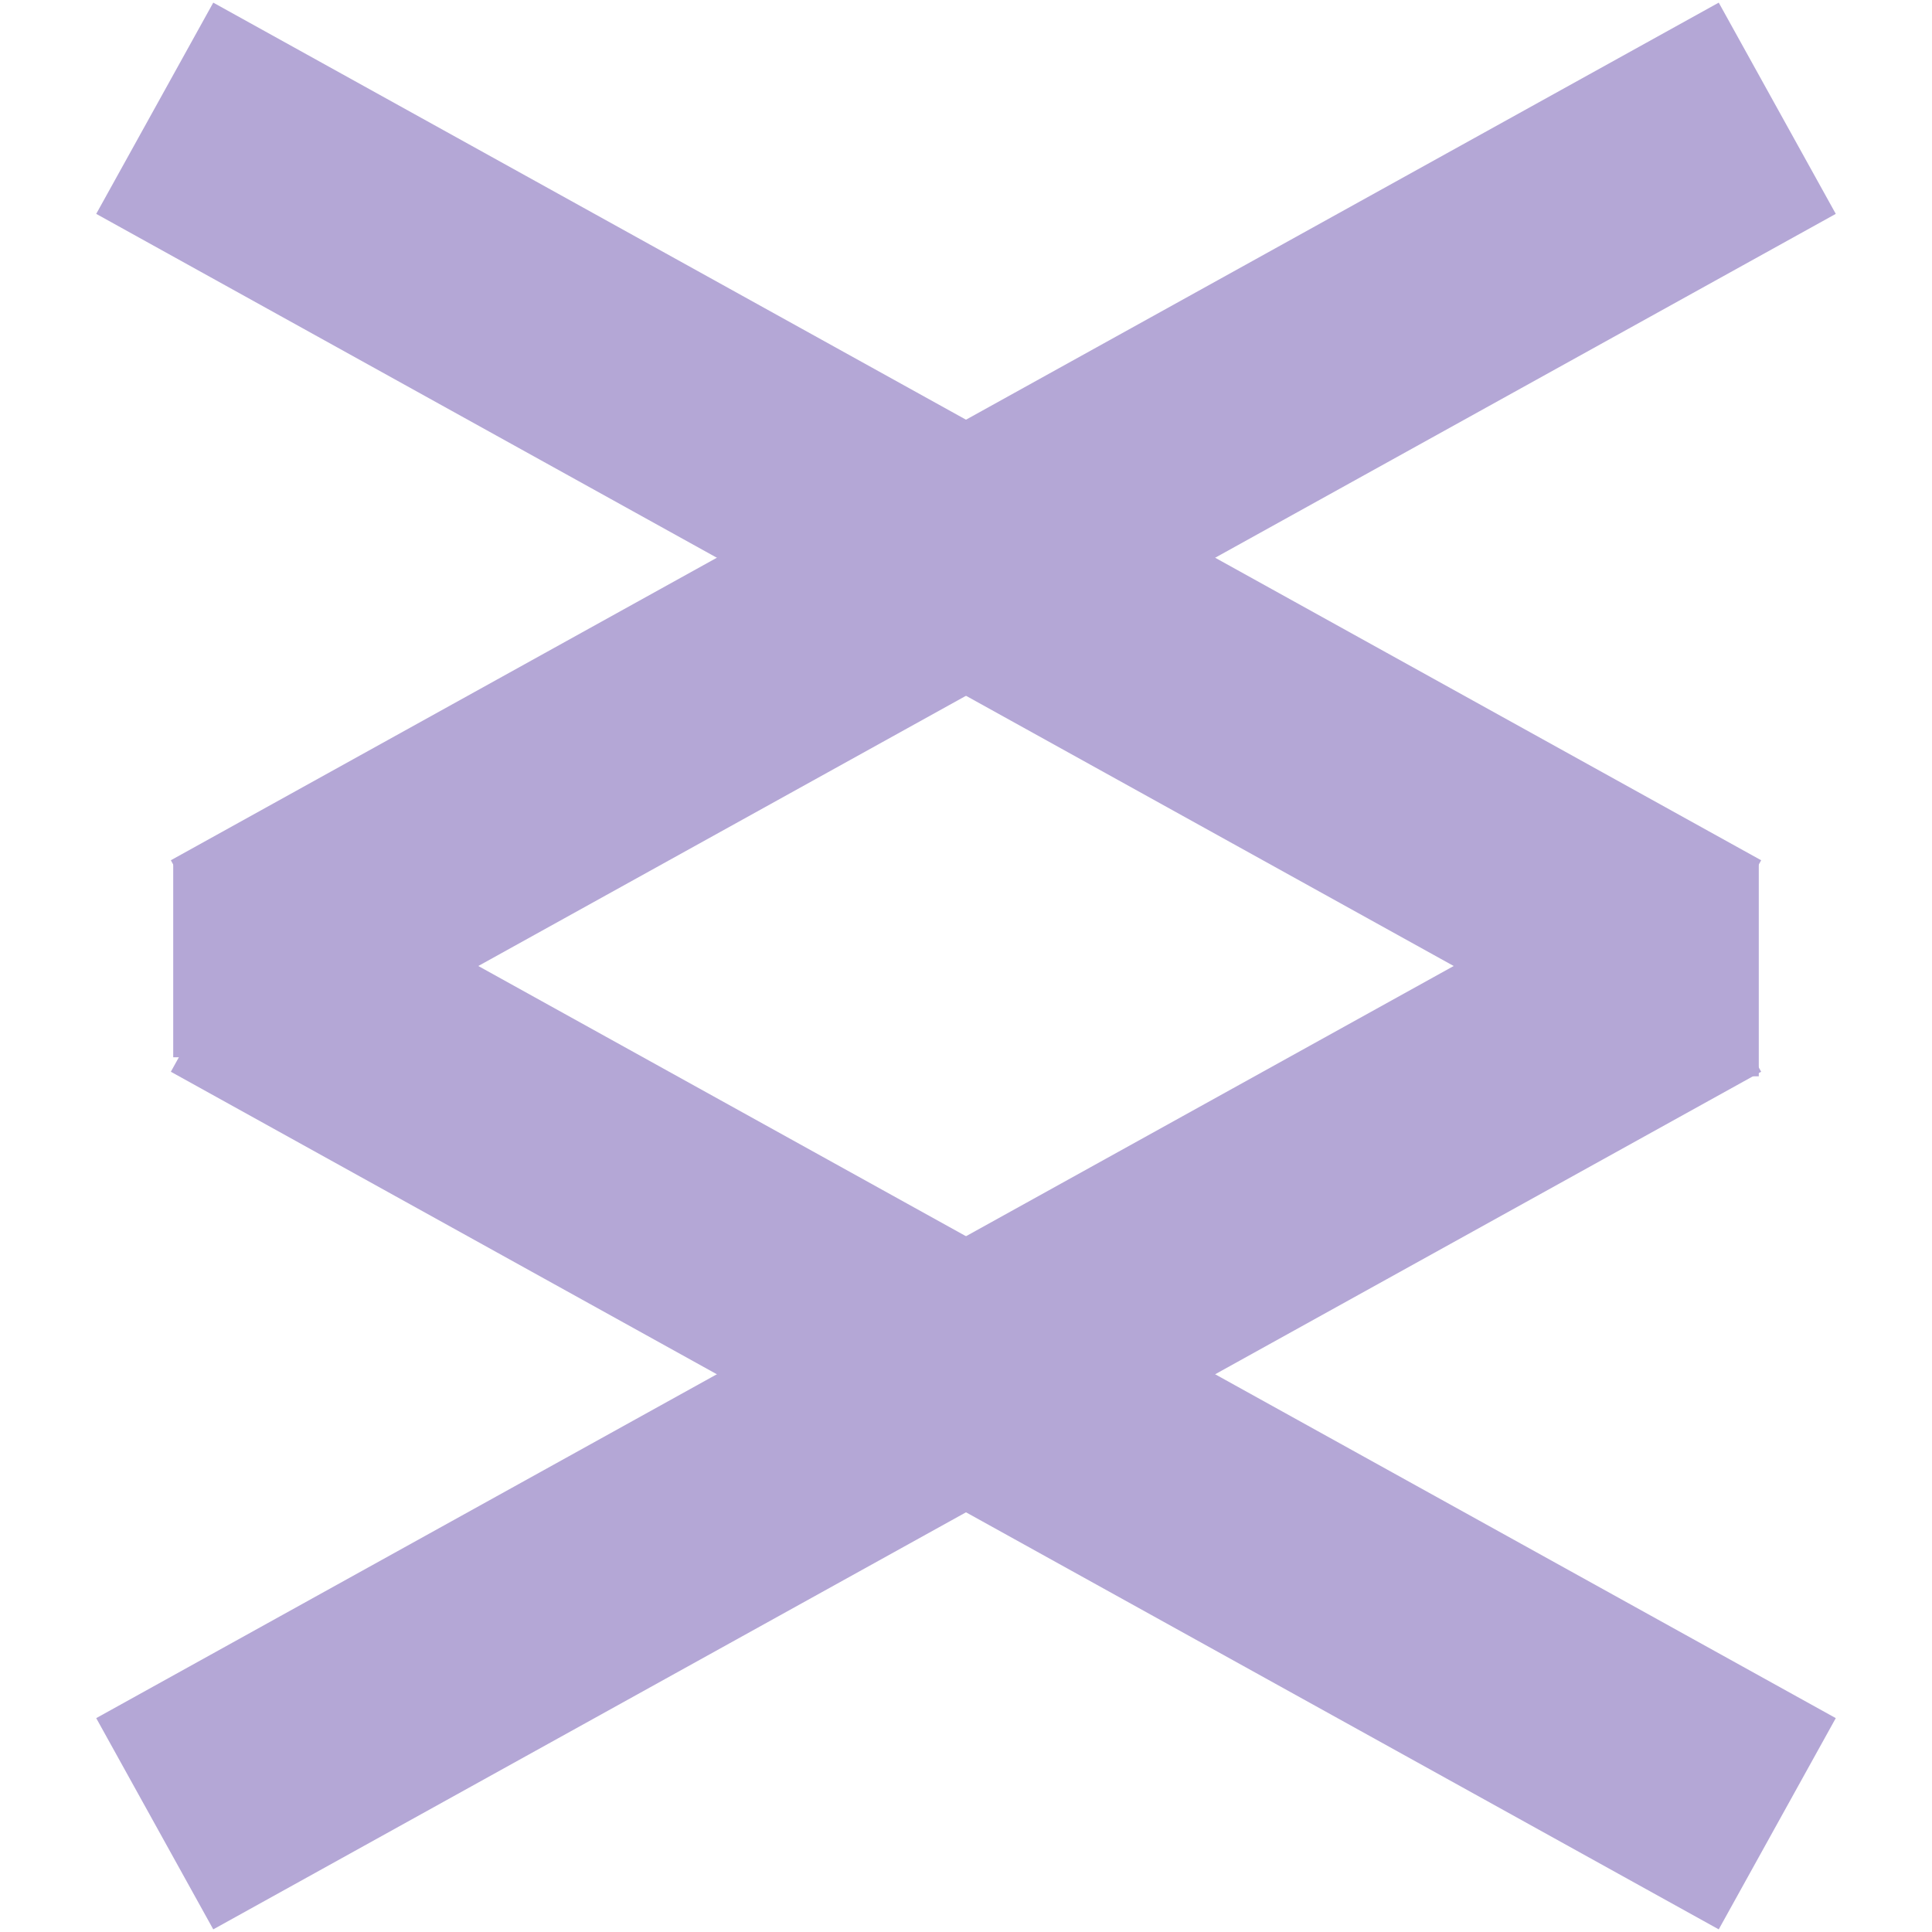
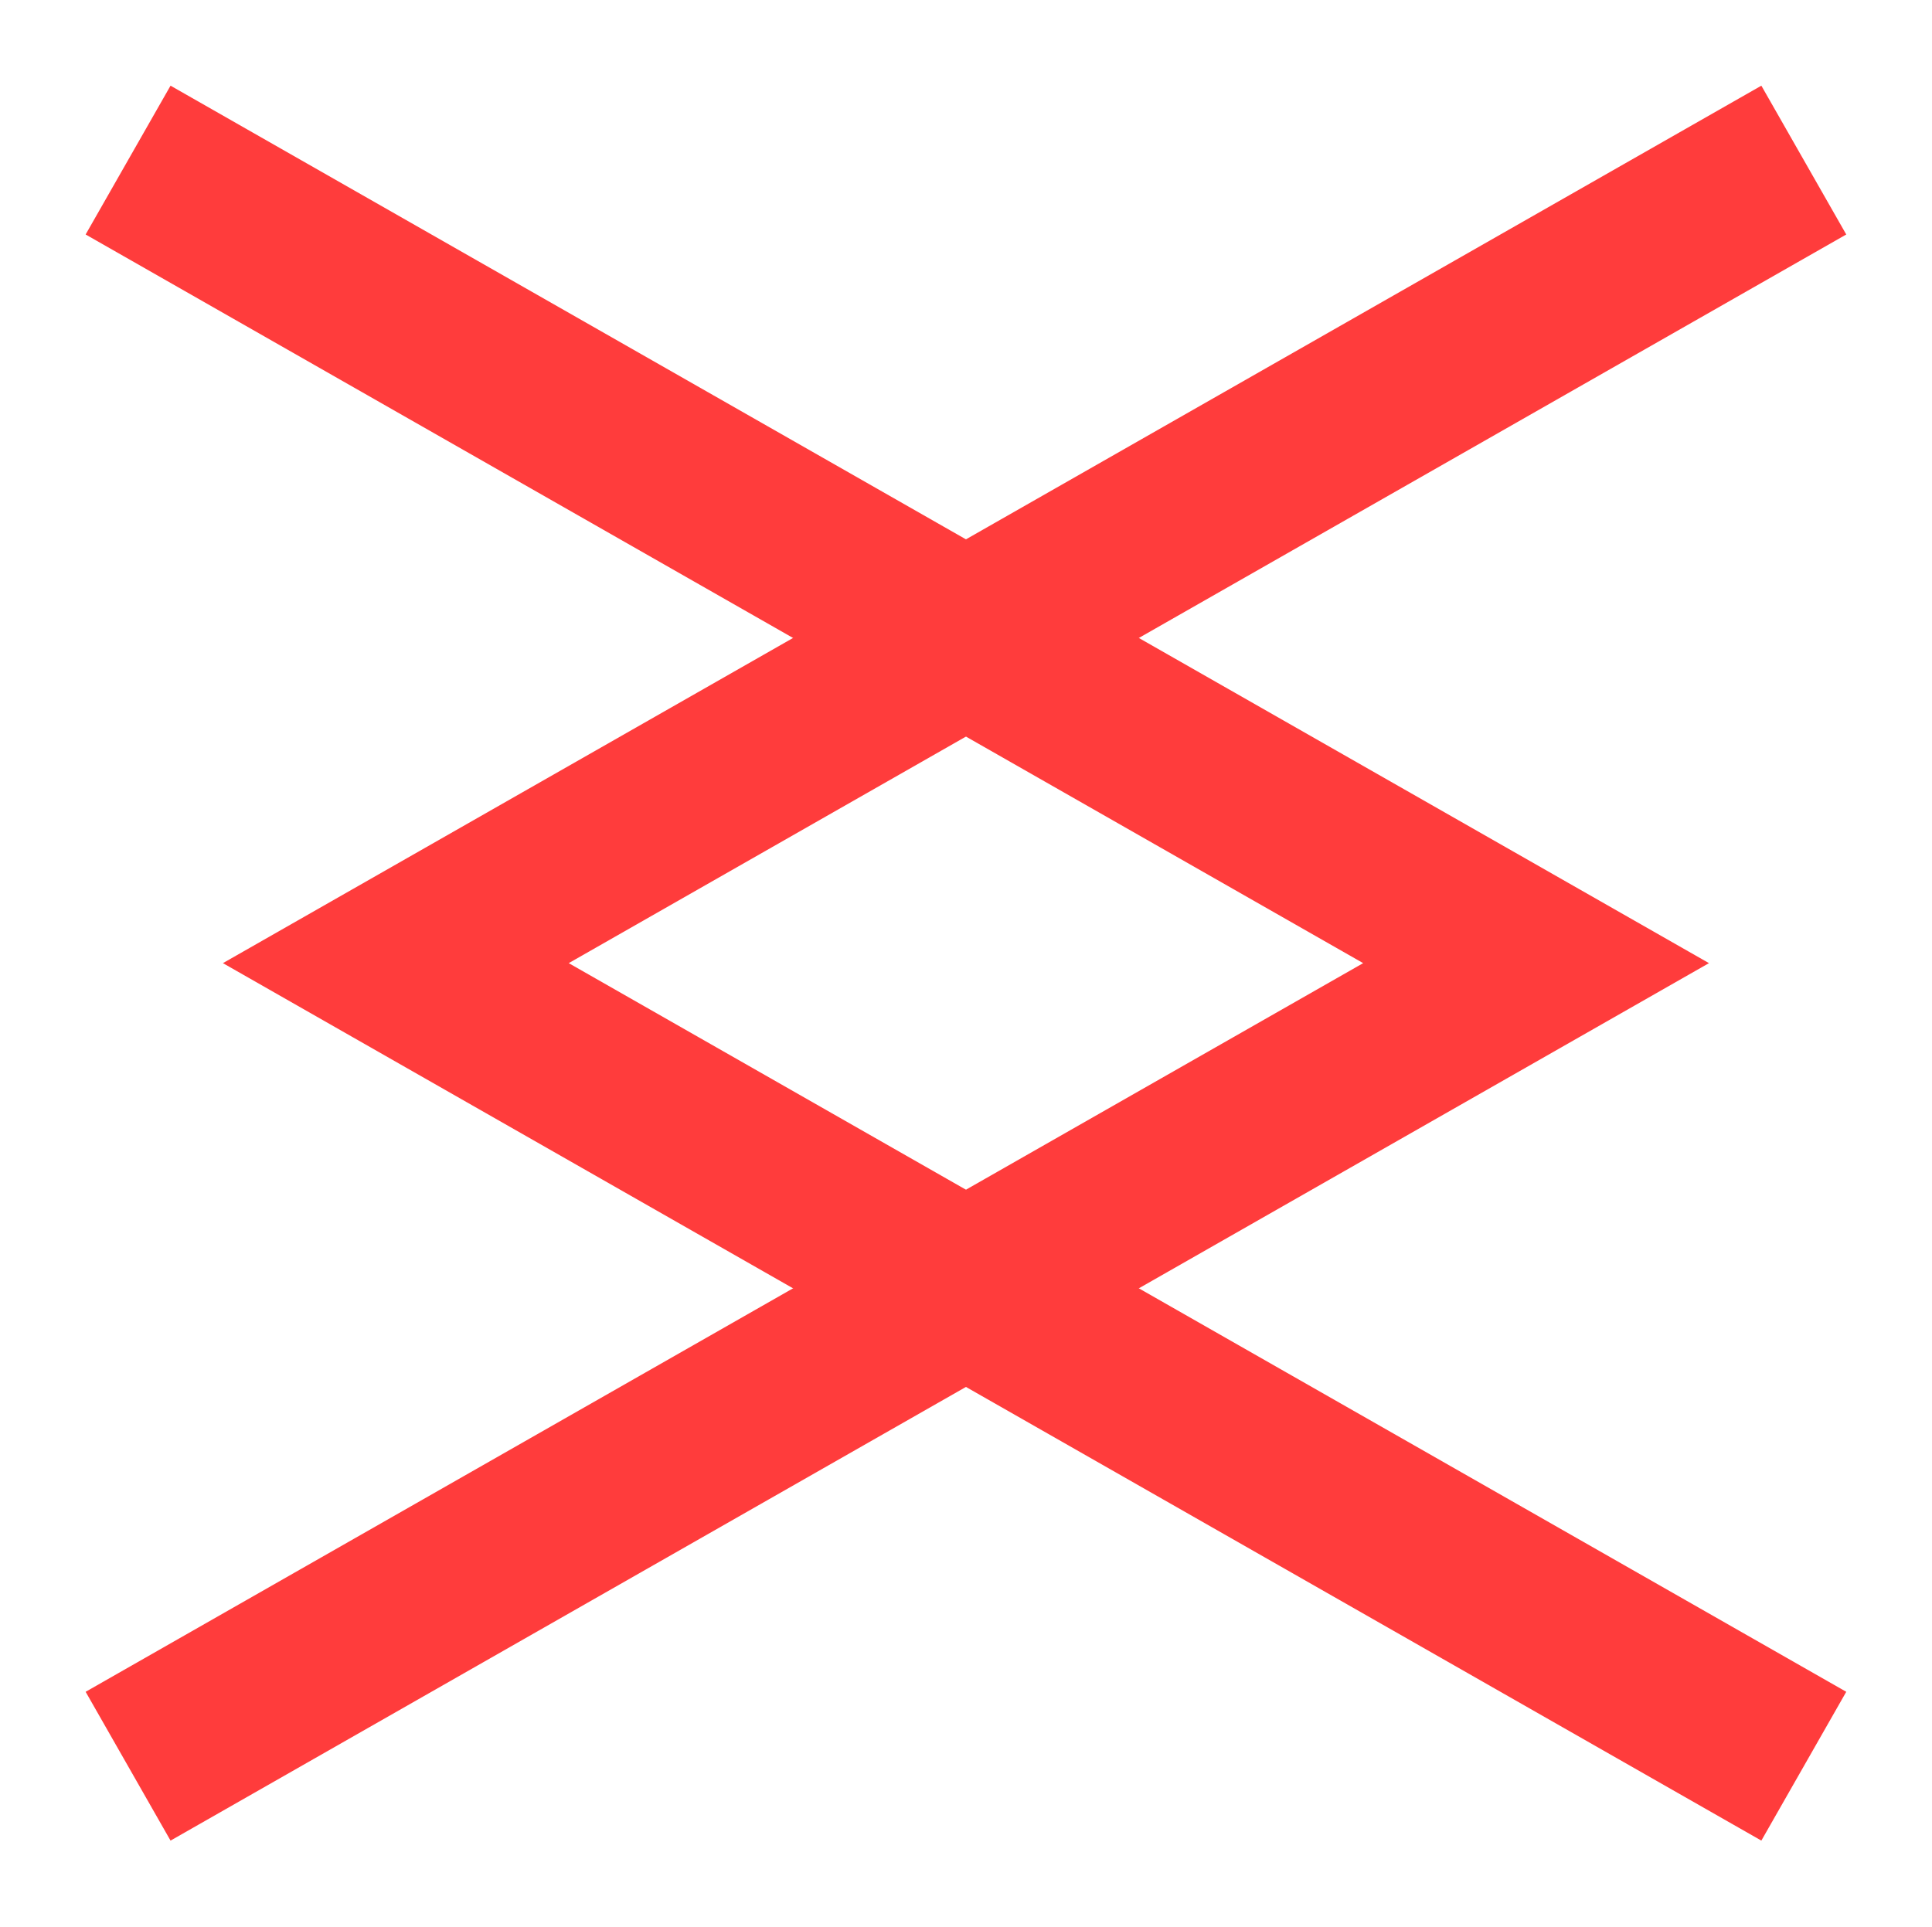
- <svg xmlns="http://www.w3.org/2000/svg" version="1.1" viewBox="0.0 0.0 32.0 32.0" fill="none" stroke="none" stroke-linecap="square" stroke-miterlimit="10">
-   <clipPath id="p.0">
-     <path d="m0 0l32.0 0l0 32.0l-32.0 0l0 -32.0z" clip-rule="nonzero" />
-   </clipPath>
-   <g clip-path="url(#p.0)">
-     <path fill="#000000" fill-opacity="0.0" d="m0 0l32.0 0l0 32.0l-32.0 0z" fill-rule="evenodd" />
-     <path fill="#000000" fill-opacity="0.0" d="m2.563 1.793l25.638 14.205" fill-rule="evenodd" />
-     <path stroke="#b4a7d6" stroke-width="4.0" stroke-linejoin="round" stroke-linecap="butt" d="m2.563 1.793l25.638 14.205" fill-rule="evenodd" />
-     <path fill="#000000" fill-opacity="0.0" d="m2.563 30.207l25.638 -14.205" fill-rule="evenodd" />
-     <path stroke="#b4a7d6" stroke-width="4.0" stroke-linejoin="round" stroke-linecap="butt" d="m2.563 30.207l25.638 -14.205" fill-rule="evenodd" />
-     <path fill="#b4a7d6" d="m25.887 14.299l3.244 0l0 3.528l-3.244 0z" fill-rule="evenodd" />
-     <path fill="#000000" fill-opacity="0.0" d="m29.437 1.793l-25.638 14.205" fill-rule="evenodd" />
-     <path stroke="#b4a7d6" stroke-width="4.0" stroke-linejoin="round" stroke-linecap="butt" d="m29.437 1.793l-25.638 14.205" fill-rule="evenodd" />
-     <path fill="#000000" fill-opacity="0.0" d="m29.437 30.207l-25.638 -14.205" fill-rule="evenodd" />
-     <path stroke="#b4a7d6" stroke-width="4.0" stroke-linejoin="round" stroke-linecap="butt" d="m29.437 30.207l-25.638 -14.205" fill-rule="evenodd" />
-     <path fill="#b4a7d6" d="m6.113 14.299l-3.244 0l0 3.213l3.244 0z" fill-rule="evenodd" />
-   </g>
+ <svg xmlns="http://www.w3.org/2000/svg" viewBox="-8 -8 180.4 179.9" role="img" aria-label="Sam Harper">
+   <polyline fill="none" stroke="#ff3c3c" stroke-width="16" stroke-miterlimit="10" points="3.96 6.95 135.43 81.95 3.96 156.95" />
+   <polyline fill="none" stroke="#ff3c3c" stroke-width="16" stroke-miterlimit="10" points="160.43 6.95 28.96 81.95 160.43 156.95" />
</svg>
